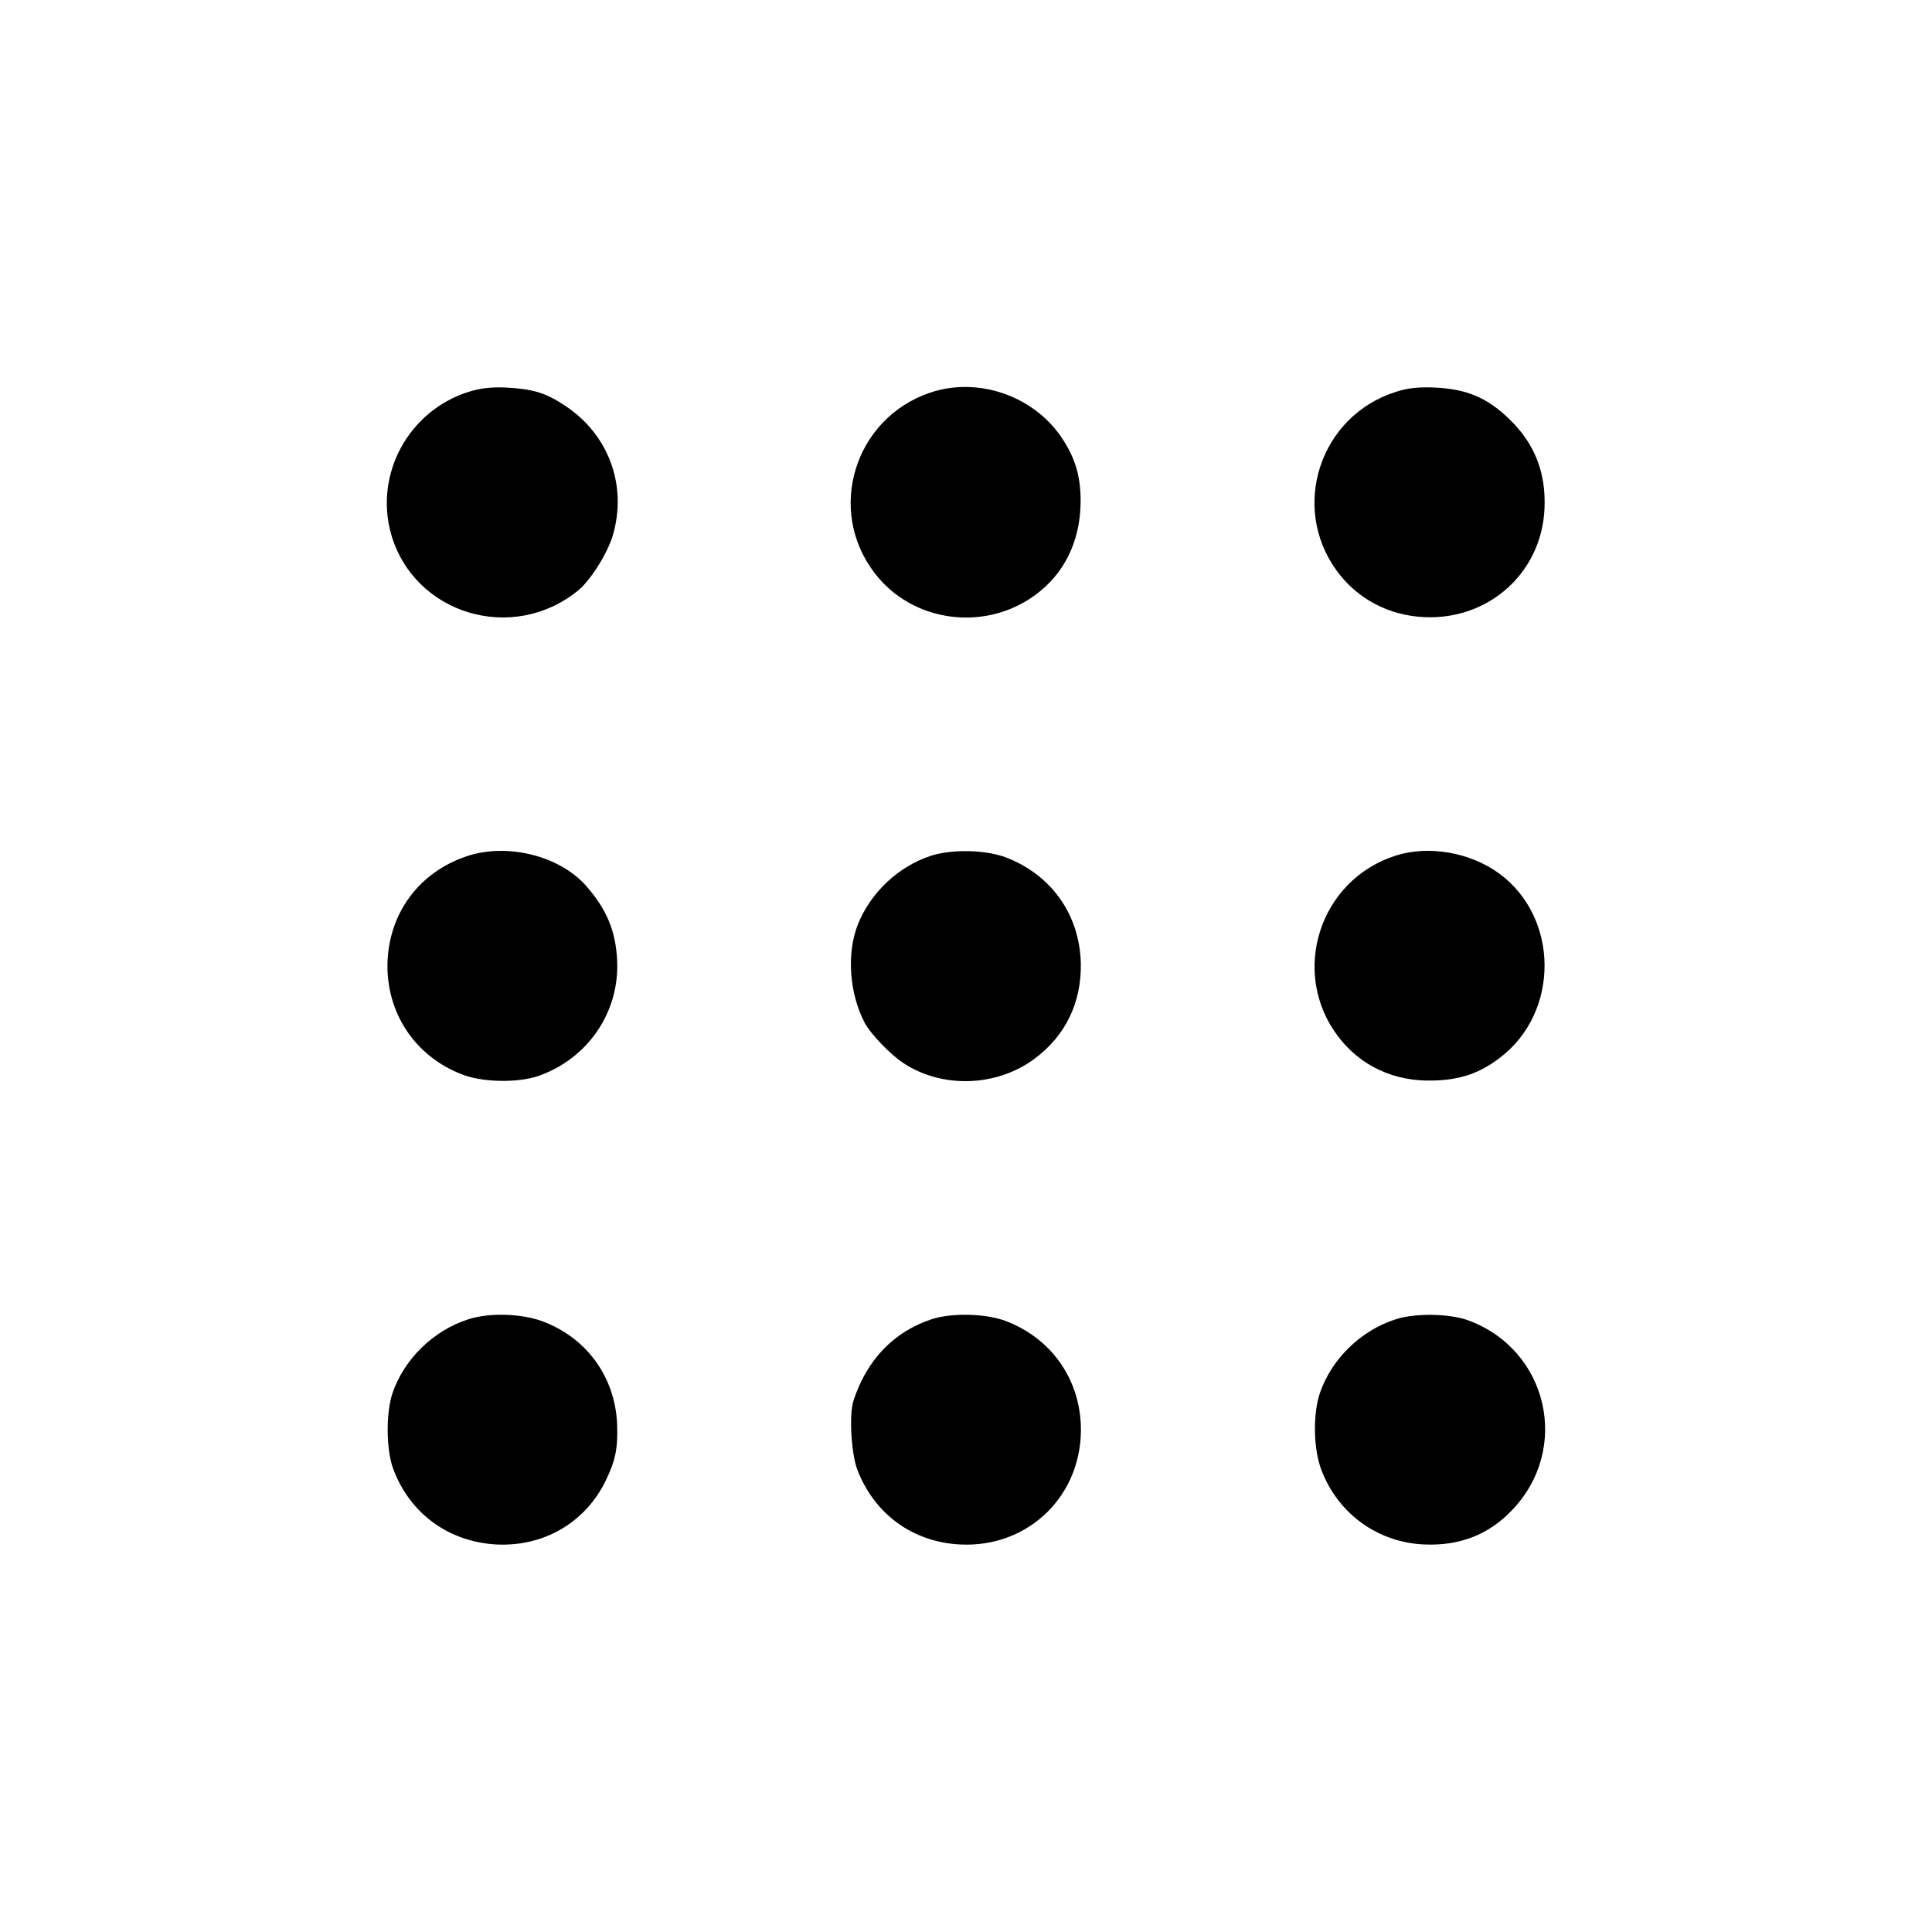
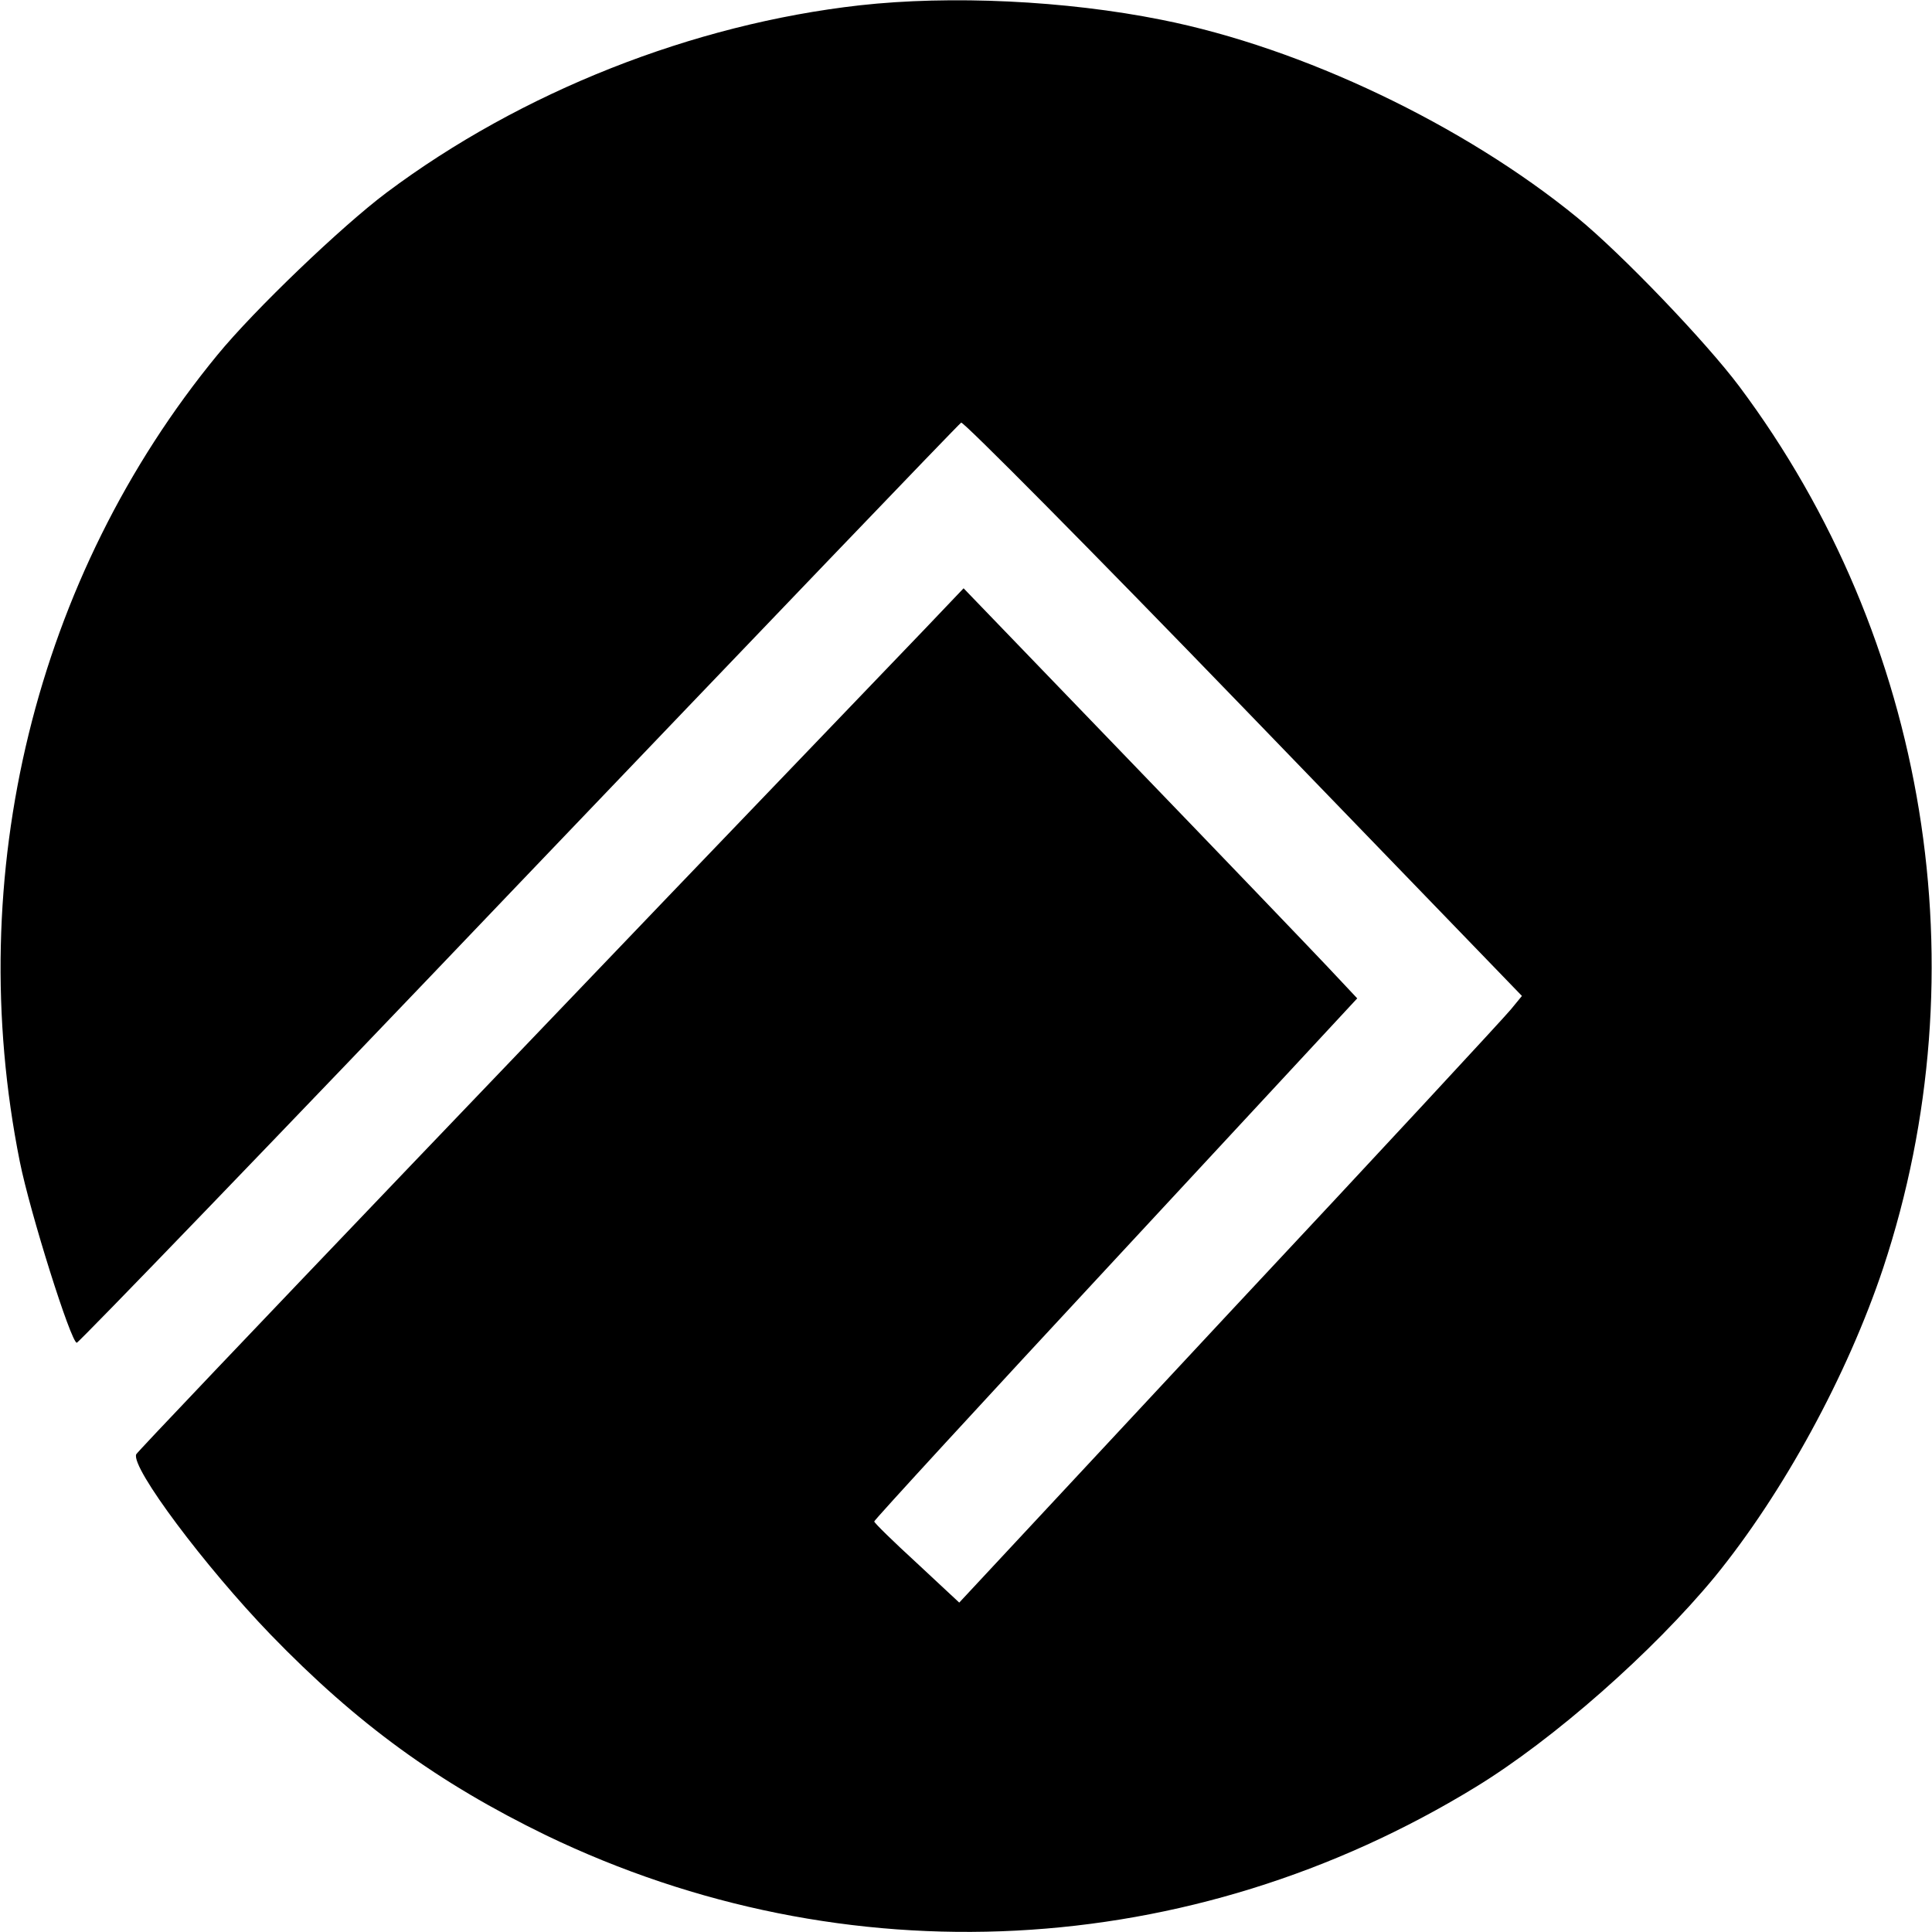
- <svg xmlns="http://www.w3.org/2000/svg" version="1.0" width="700pt" height="700pt" viewBox="0 0 700 700" preserveAspectRatio="xMidYMid meet">
-   <g transform="translate(0,700) scale(0.1,-0.1)" fill="#000000" stroke="none">
-     <path d="M1697 5580 c-217 -69 -341 -298 -280 -515 83 -290 439 -398 677 -205 44 35 107 135 126 199 54 182 -15 368 -174 472 -71 47 -117 60 -216 65 -53 2 -92 -3 -133 -16z" />
-     <path d="M3369 5577 c-273 -93 -375 -424 -201 -652 136 -180 400 -216 584 -80 102 75 159 189 163 324 3 100 -18 173 -73 252 -104 148 -303 214 -473 156z" />
-     <path d="M5057 5580 c-275 -87 -383 -417 -213 -649 74 -101 188 -161 316 -167 235 -11 426 162 436 393 6 131 -36 237 -129 326 -80 77 -154 108 -272 113 -58 2 -96 -2 -138 -16z" />
-     <path d="M1689 3897 c-170 -58 -278 -203 -285 -382 -6 -182 98 -341 268 -407 74 -30 202 -32 277 -7 180 62 296 231 287 419 -5 108 -39 187 -113 271 -98 110 -288 156 -434 106z" />
-     <path d="M3375 3900 c-119 -38 -221 -134 -267 -250 -41 -104 -31 -249 25 -356 21 -40 94 -116 142 -147 140 -91 335 -85 472 16 114 84 172 205 169 348 -5 176 -106 318 -270 382 -73 28 -195 31 -271 7z" />
-     <path d="M5057 3900 c-277 -88 -384 -424 -209 -655 81 -107 203 -164 343 -160 99 2 170 26 244 83 216 164 215 507 -3 667 -105 77 -256 103 -375 65z" />
-     <path d="M1697 2220 c-126 -40 -233 -144 -275 -268 -24 -72 -23 -203 2 -272 60 -164 202 -267 376 -276 170 -8 320 79 394 230 36 74 45 118 42 205 -7 170 -108 311 -266 372 -77 30 -197 34 -273 9z" />
-     <path d="M3378 2221 c-139 -45 -238 -148 -286 -297 -16 -51 -8 -192 15 -251 63 -161 202 -261 373 -269 250 -12 446 183 436 434 -7 170 -109 313 -270 375 -72 28 -194 31 -268 8z" />
-     <path d="M5057 2220 c-126 -40 -233 -144 -275 -268 -26 -78 -23 -204 6 -279 61 -159 206 -263 375 -269 126 -5 231 36 314 123 215 222 133 582 -157 689 -68 25 -193 27 -263 4z" />
+ <svg xmlns="http://www.w3.org/2000/svg" version="1.0" width="400pt" height="400pt" viewBox="0 0 400 400" preserveAspectRatio="xMidYMid meet">
+   <g transform="translate(0,400) scale(0.1,-0.1)" fill="#000000" stroke="none">
+     <path d="M1780 3989 c-346 -39 -701 -179 -980 -388 -92 -69 -273 -242 -350 -336 -377 -459 -528 -1076 -409 -1670 21 -105 106 -375 118 -375 4 0 416 427 915 950 499 522 911 952 916 955 4 3 268 -263 585 -591 l576 -596 -23 -28 c-13 -16 -275 -299 -583 -628 l-559 -600 -88 82 c-48 44 -88 83 -88 86 0 3 225 248 500 544 l500 539 -62 66 c-34 36 -217 227 -407 424 l-346 359 -80 -84 c-658 -685 -1631 -1702 -1633 -1709 -11 -28 143 -233 278 -373 180 -186 347 -307 571 -416 619 -298 1334 -261 1924 100 162 99 367 280 495 435 142 174 275 418 349 640 204 616 93 1302 -298 1825 -69 92 -242 273 -336 350 -234 191 -568 351 -860 409 -199 40 -437 51 -625 30z" />
  </g>
</svg>
